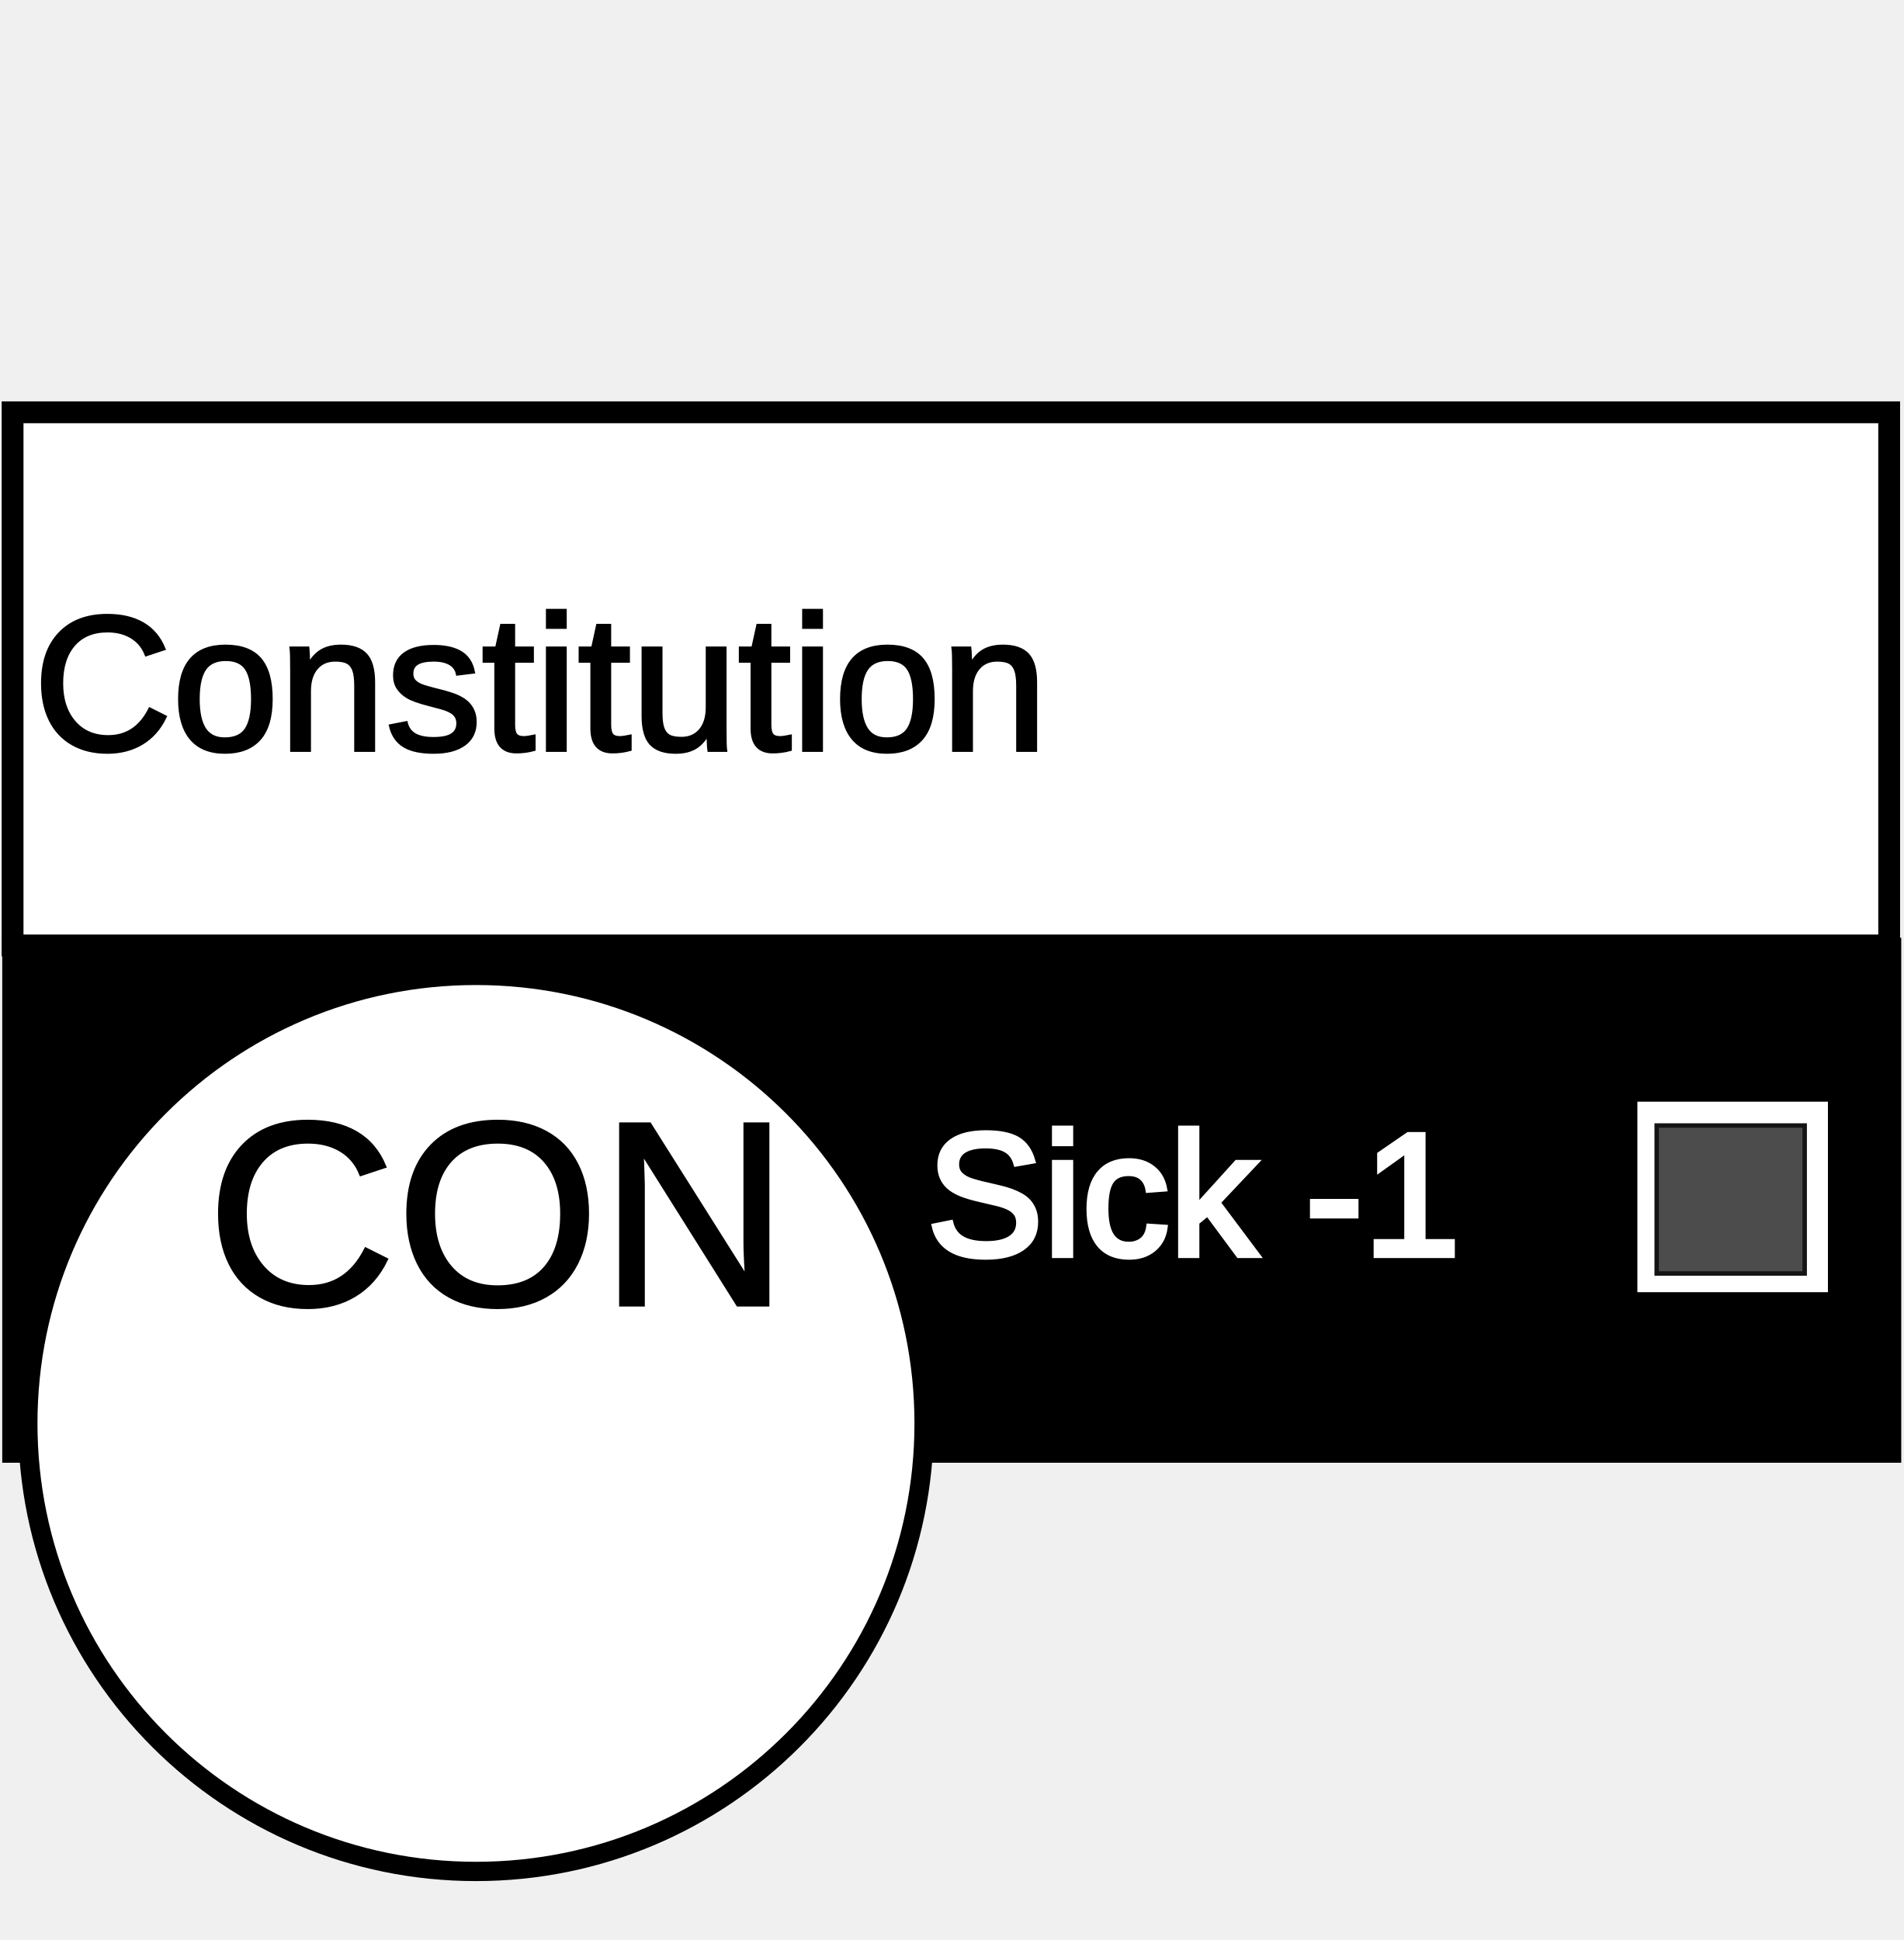
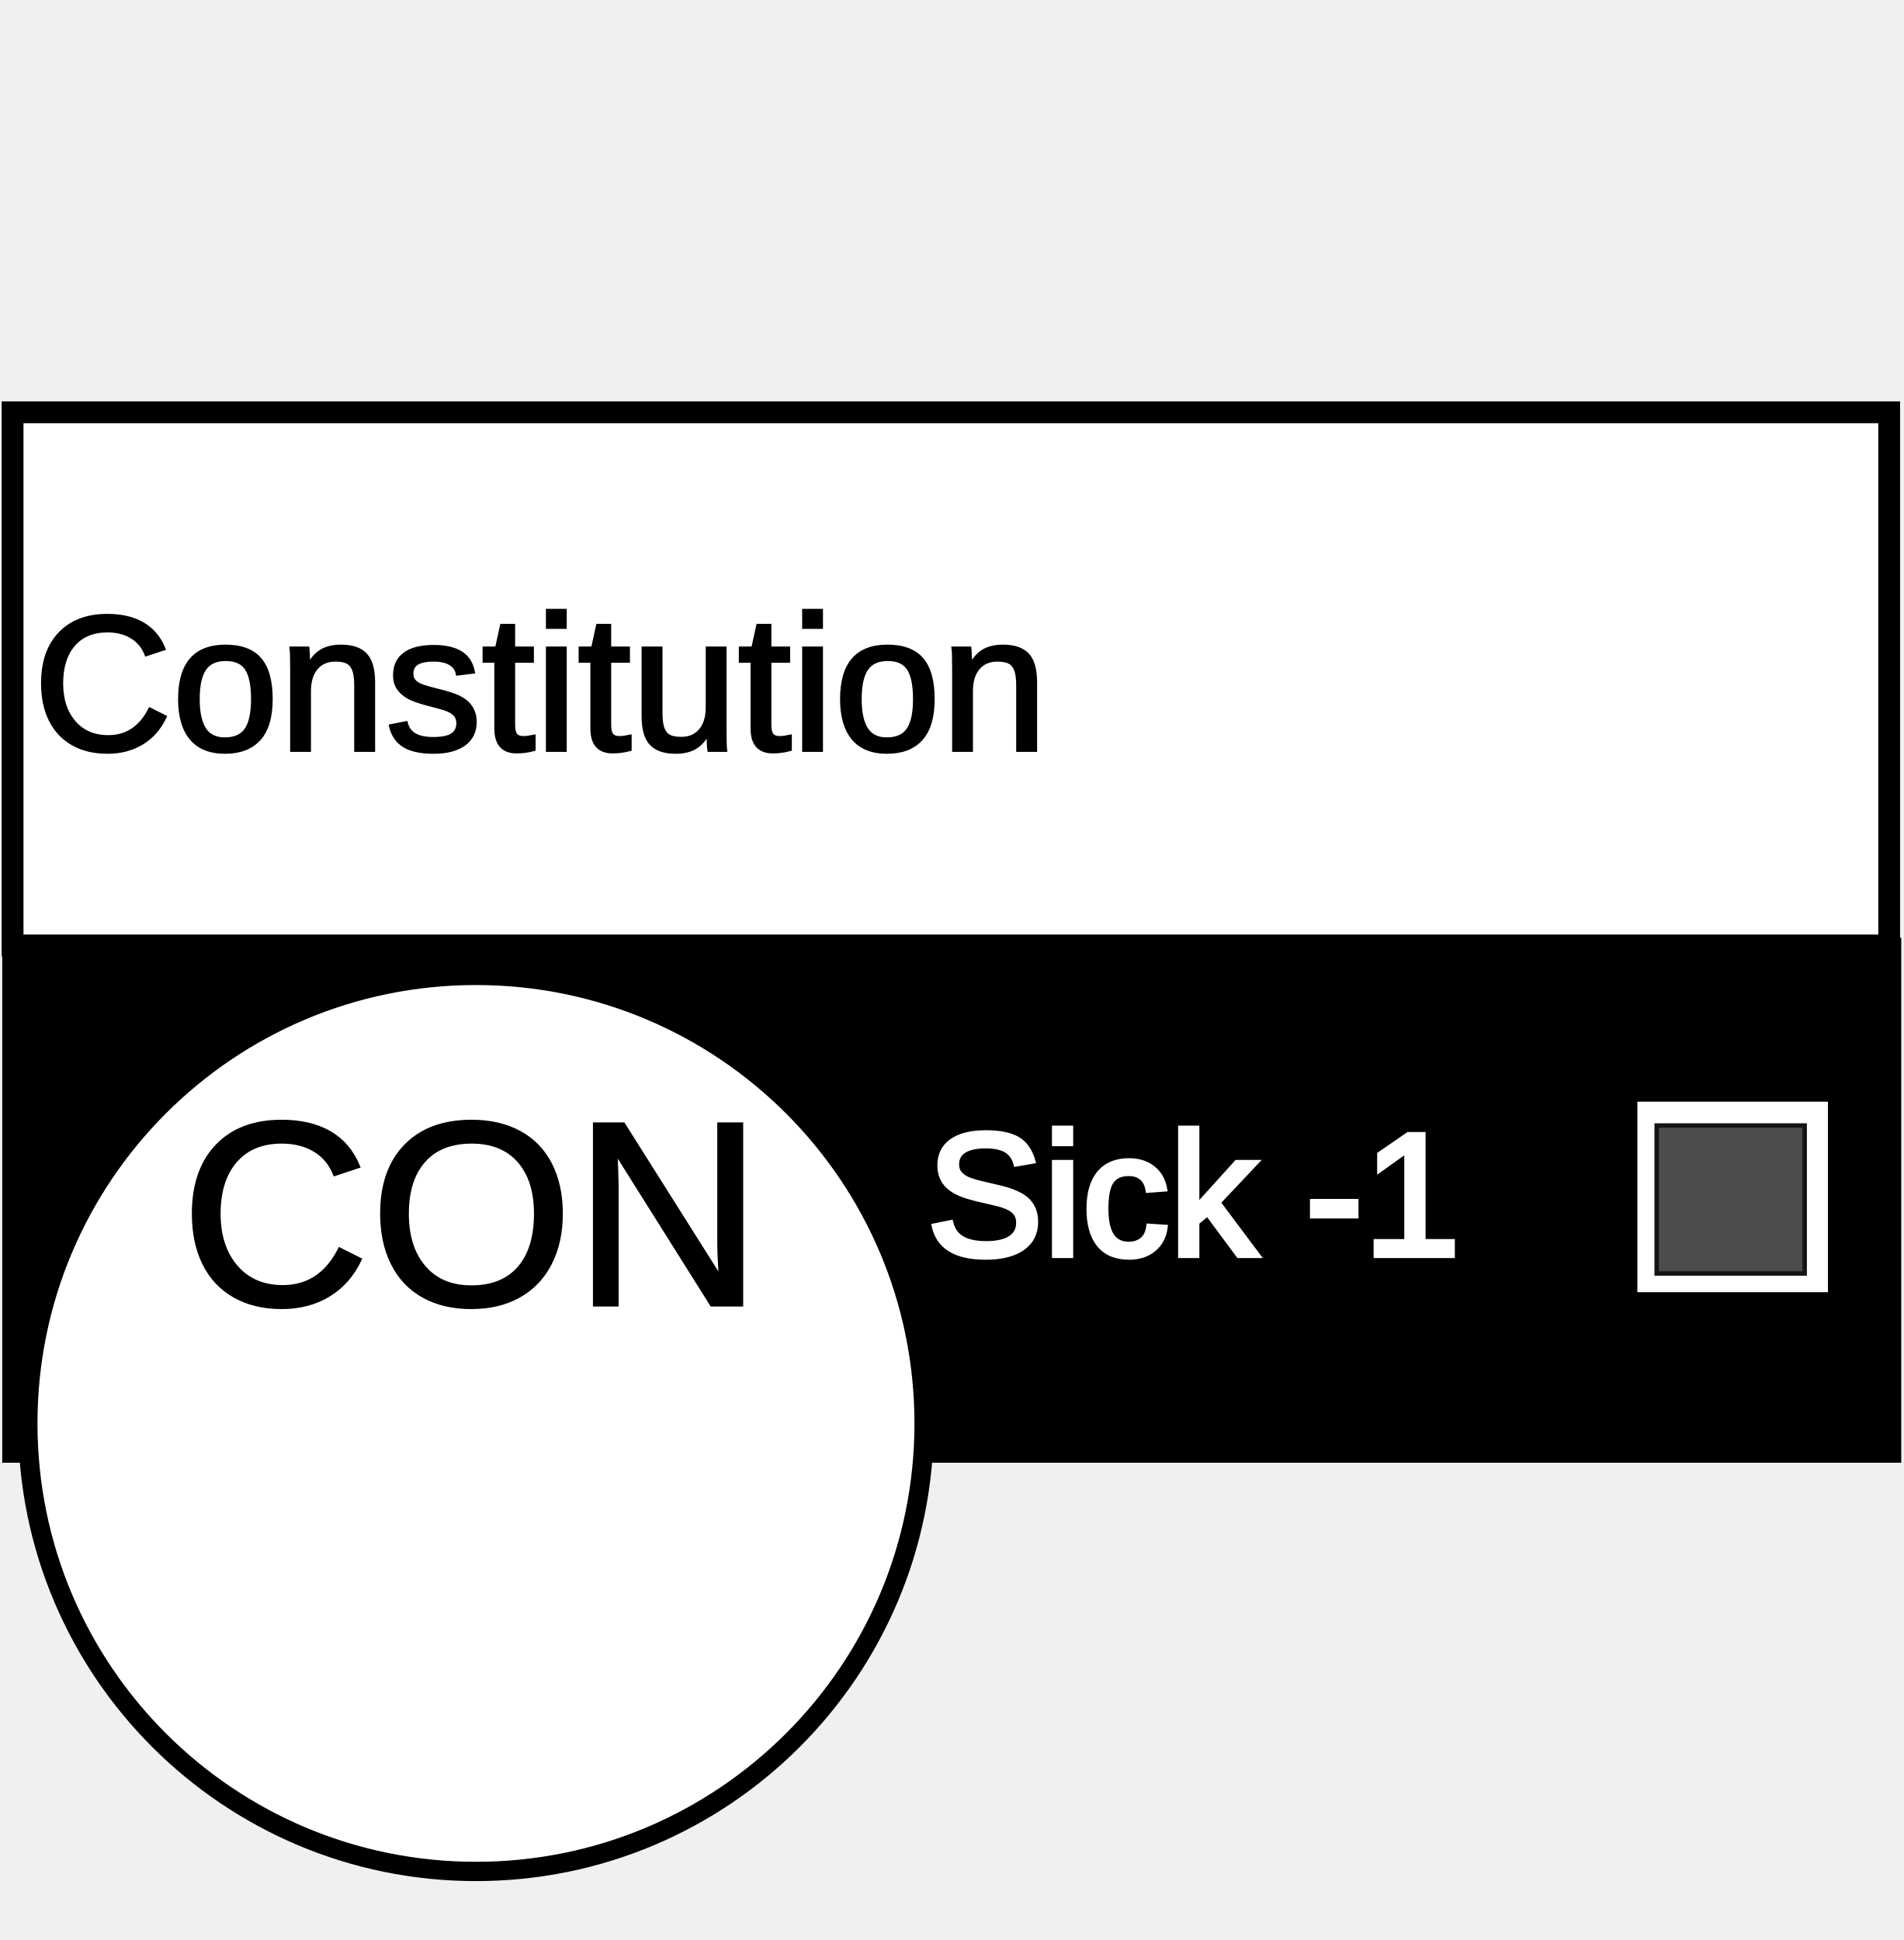
<svg xmlns="http://www.w3.org/2000/svg" xml:space="preserve" width="872" height="889" viewBox="0 0 872 889" version="1.1" id="svg10">
  <defs id="defs1">
    <path id="b" d="M586.572 71.608h176.733v80.749H586.572z" />
    <path id="a" d="M539.342 42.66h173.686v120.362H539.342z" />
  </defs>
  <rect style="fill:#000000;stroke:#000000;stroke-width:9.714;stroke-dasharray:none" id="rect1" width="860.284" height="230.867" x="5.881" y="434.573" />
  <circle cx="218.056" cy="652.276" r="205.308" style="fill:#ffffff;fill-opacity:1;stroke:#000000;stroke-width:8.844;stroke-dasharray:none;stroke-opacity:1" id="circle1" />
  <text xml:space="preserve" x="95.985" y="70.084" style="font-style:normal;font-variant:normal;font-weight:400;font-stretch:normal;font-size:42.667px;font-family:&quot;La Bamba LET&quot;;-inkscape-font-specification:&quot;La Bamba LET&quot;;text-align:start;writing-mode:lr-tb;direction:ltr;text-anchor:start;fill:none;stroke:#000;stroke-width:3.78;stroke-dasharray:none" id="text1" />
  <rect style="fill:#ffffff;stroke:#000000;stroke-width:9.99;stroke-dasharray:none;stroke-opacity:1;fill-opacity:1" id="rect1-4" width="859.732" height="244.304" x="5.764" y="188.945" />
  <text xml:space="preserve" style="font-size:88px;font-family:Arial;-inkscape-font-specification:Arial;text-align:start;writing-mode:lr-tb;direction:ltr;text-anchor:start;fill:#000000;fill-opacity:1;stroke:#000000;stroke-width:1.8;stroke-dasharray:none;stroke-opacity:1" x="15.231" y="343.661" id="text2">
    <tspan id="tspan2" x="15.231" y="343.661" style="font-size:88px">Constitution</tspan>
  </text>
  <text xml:space="preserve" style="font-size:80px;font-family:Arial;-inkscape-font-specification:Arial;text-align:start;writing-mode:lr-tb;direction:ltr;text-anchor:start;fill:#ffffff;fill-opacity:1;stroke:#ffffff;stroke-width:2.7;stroke-dasharray:none;stroke-opacity:1" x="424.567" y="575.136" id="text2-1">
    <tspan id="tspan2-7" x="424.567" y="575.136" style="font-size:80px;stroke:#ffffff;stroke-width:2.7;stroke-opacity:1">Sick -1</tspan>
  </text>
-   <text xml:space="preserve" style="font-size:120px;font-family:Arial;-inkscape-font-specification:Arial;text-align:start;writing-mode:lr-tb;direction:ltr;text-anchor:start;fill:#000000;fill-opacity:1;stroke:#000000;stroke-width:1.8;stroke-dasharray:none;stroke-opacity:1" x="94.703" y="597.814" id="text2-2">
-     <tspan id="tspan2-4" x="94.703" y="597.814">CON</tspan>
+   <text xml:space="preserve" style="font-size:120px;font-family:Arial;-inkscape-font-specification:Arial;text-align:start;writing-mode:lr-tb;direction:ltr;text-anchor:start;fill:#000000;fill-opacity:1;stroke:#000000;stroke-width:1.8;stroke-dasharray:none;stroke-opacity:1" x="82.703" y="597.814" id="text2-2">
+     <tspan id="tspan2-4" x="82.703" y="597.814">CON</tspan>
  </text>
  <rect style="fill:#ffffff;fill-opacity:1;stroke:#000000;stroke-width:2.7;stroke-dasharray:none;stroke-opacity:1" id="rect2" width="90" height="90" x="748.782" y="503.494" />
  <g id="svg10-5" transform="translate(-0.3405278,-0.0929377)">
    <rect style="fill:#4c4c4c;fill-opacity:1;stroke:#141414;stroke-width:2.034;stroke-dasharray:none;stroke-opacity:1" id="rect2-6" width="67.812" height="67.812" x="759.317" y="515.855" />
  </g>
</svg>
